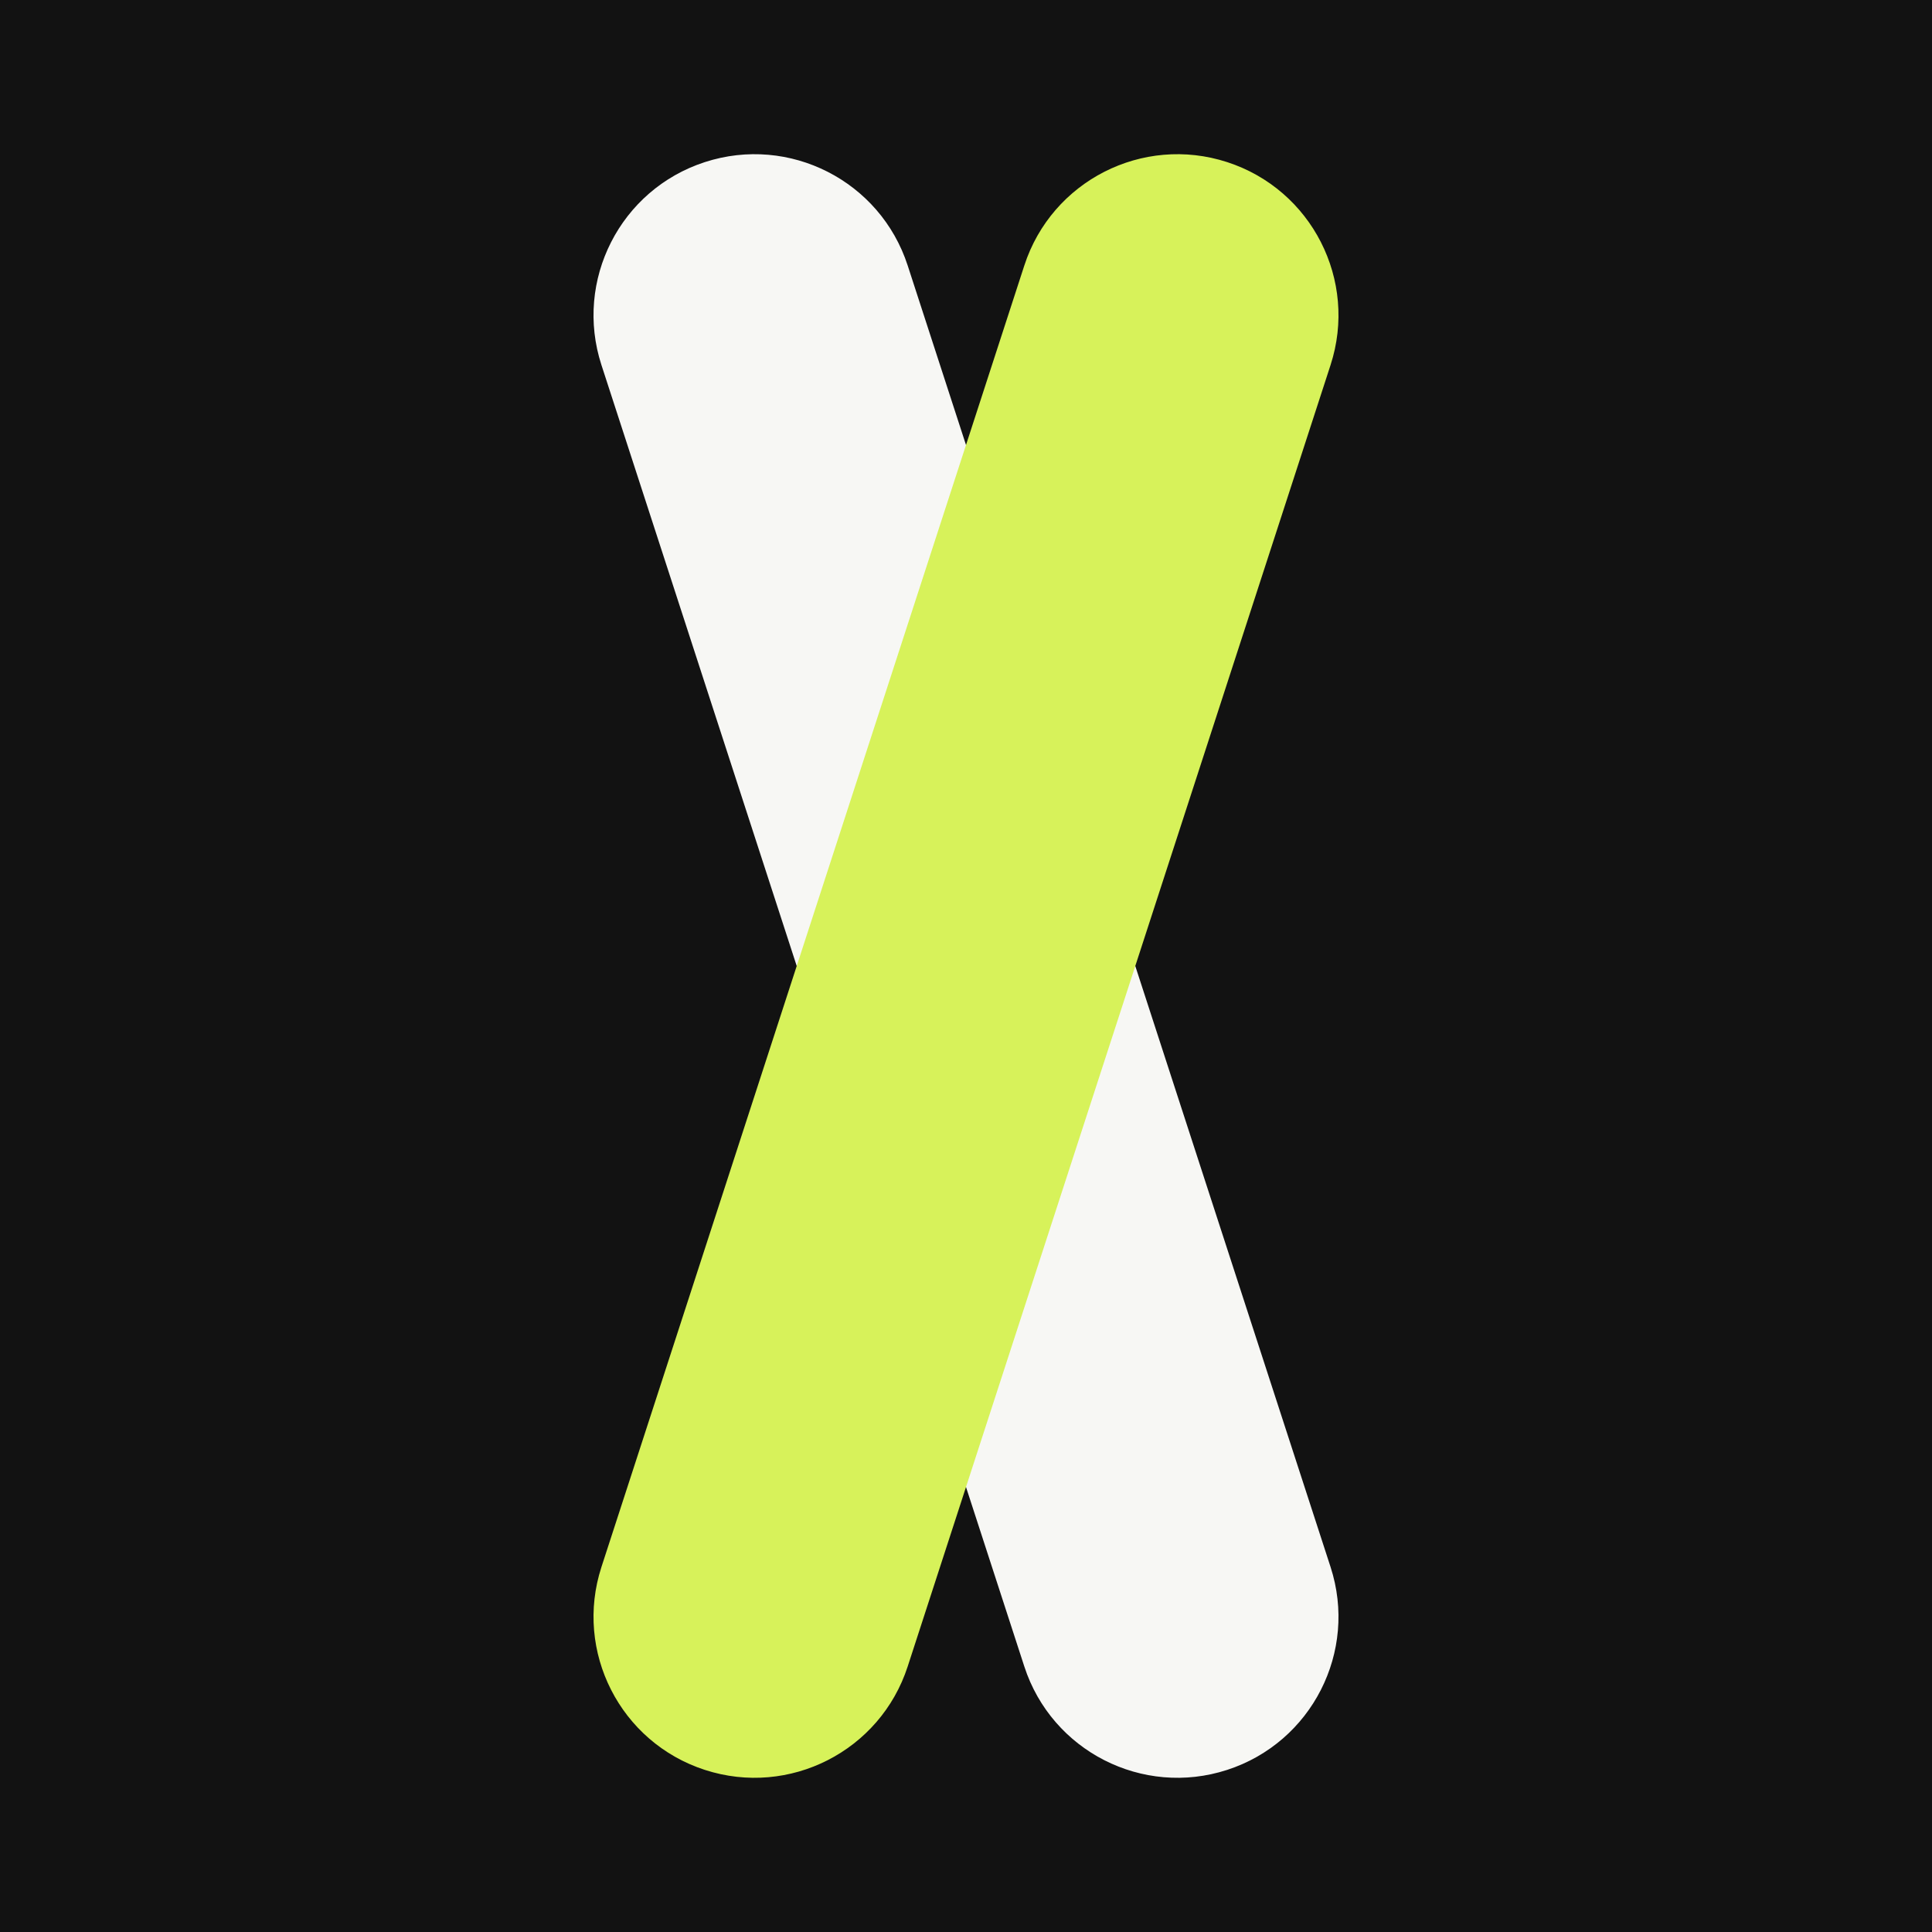
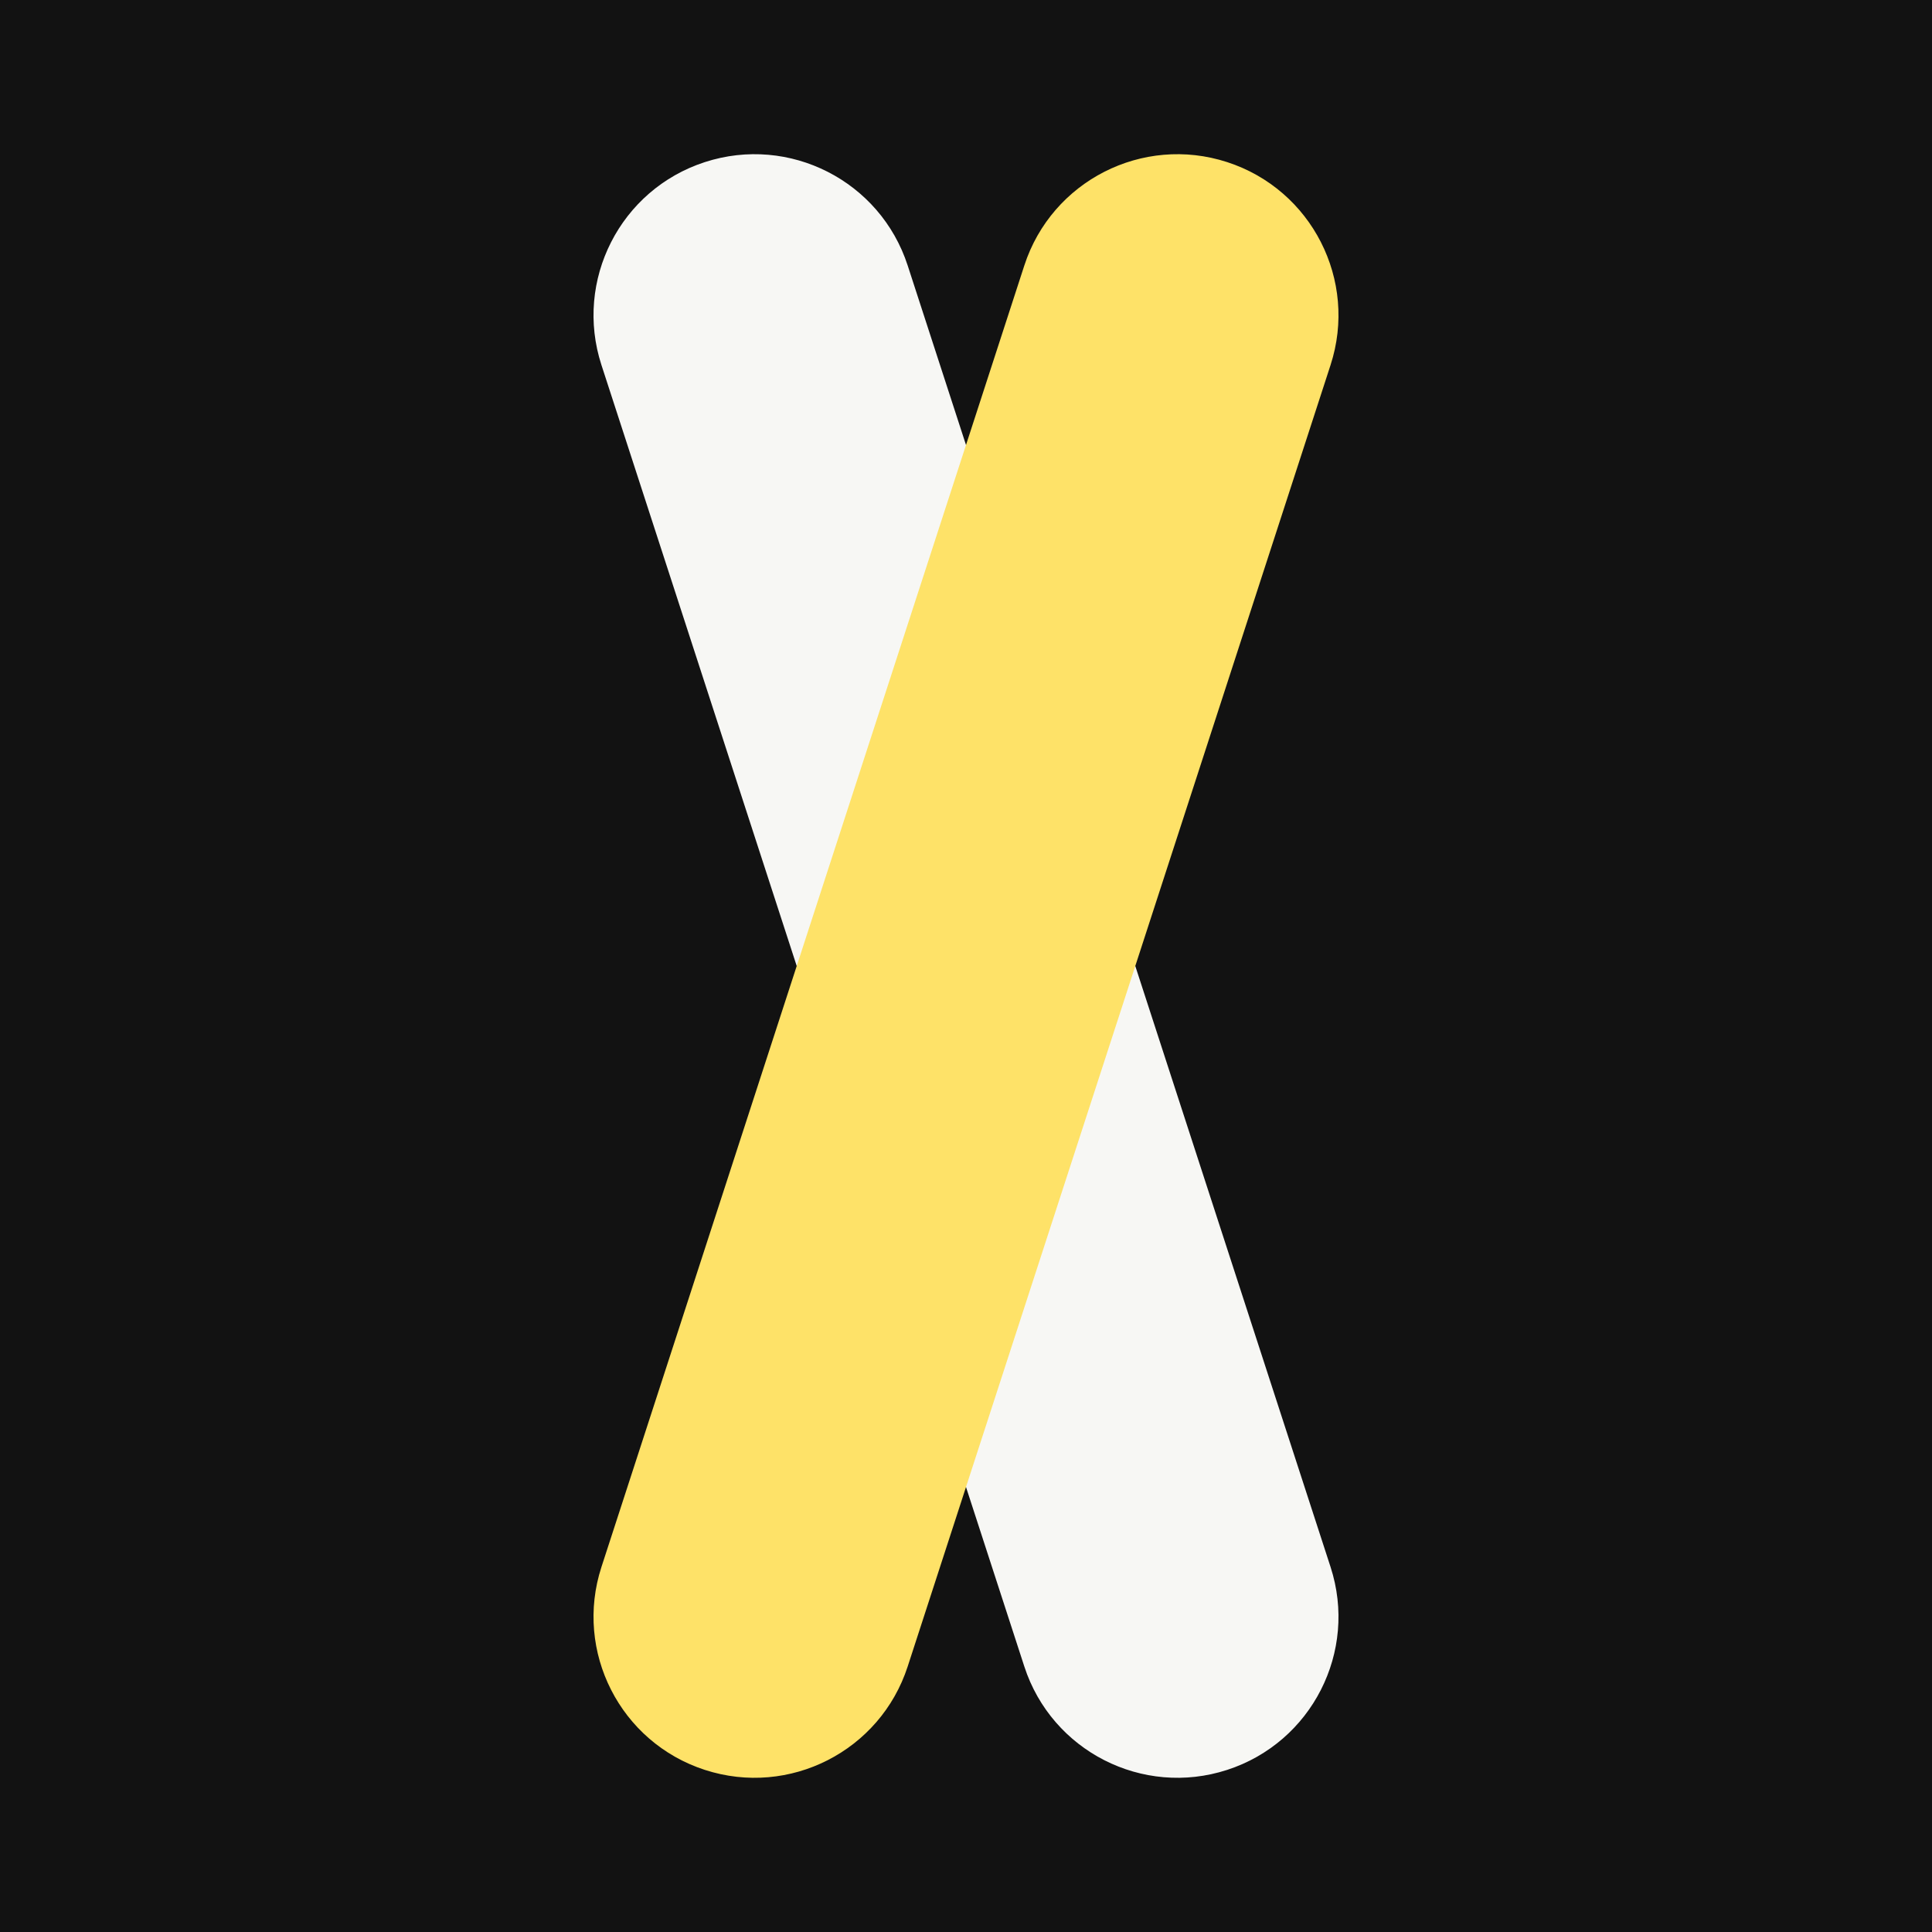
<svg xmlns="http://www.w3.org/2000/svg" viewBox="0 0 48 48" fill="none">
  <rect x="0" y="0" width="48" height="48" fill="#121212" />
  <rect x="20" y="3" width="8" height="42" rx="4" fill="#f7f7f4" transform="rotate(-18 24 24)" />
-   <rect x="20" y="3" width="8" height="42" rx="4" fill="#d7f25a" transform="rotate(18 24 24)" />
+   <rect x="20" y="3" width="8" height="42" rx="4" fill="#fee268" transform="rotate(18 24 24)" />
</svg>
